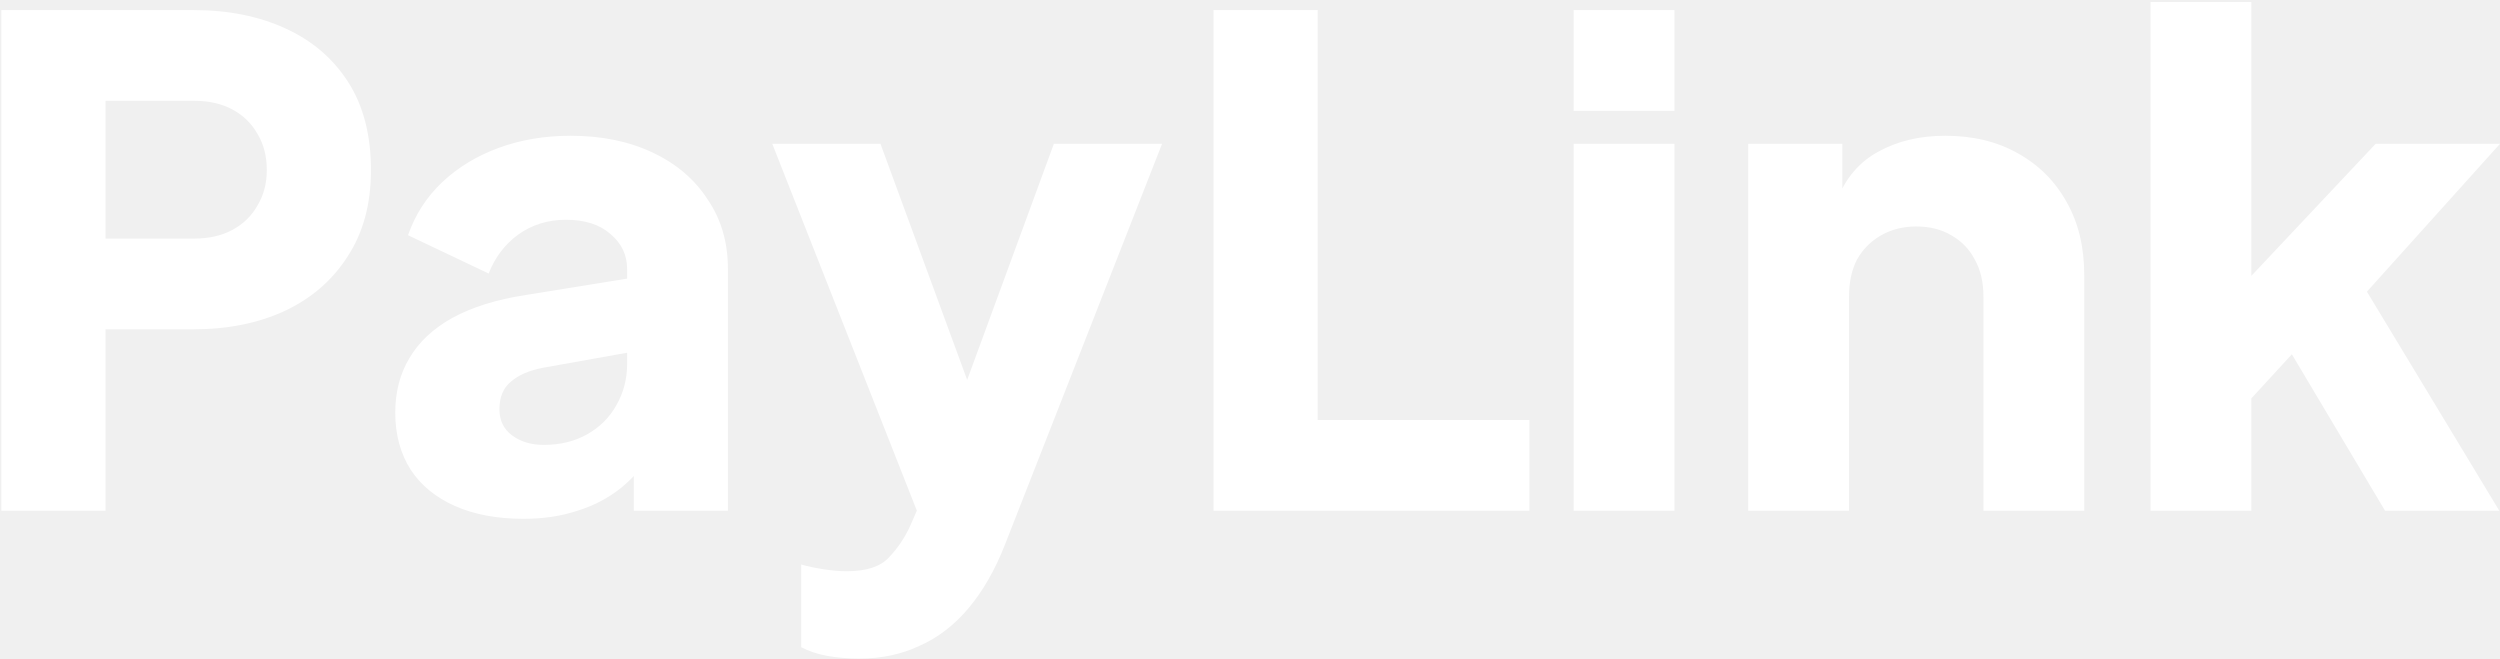
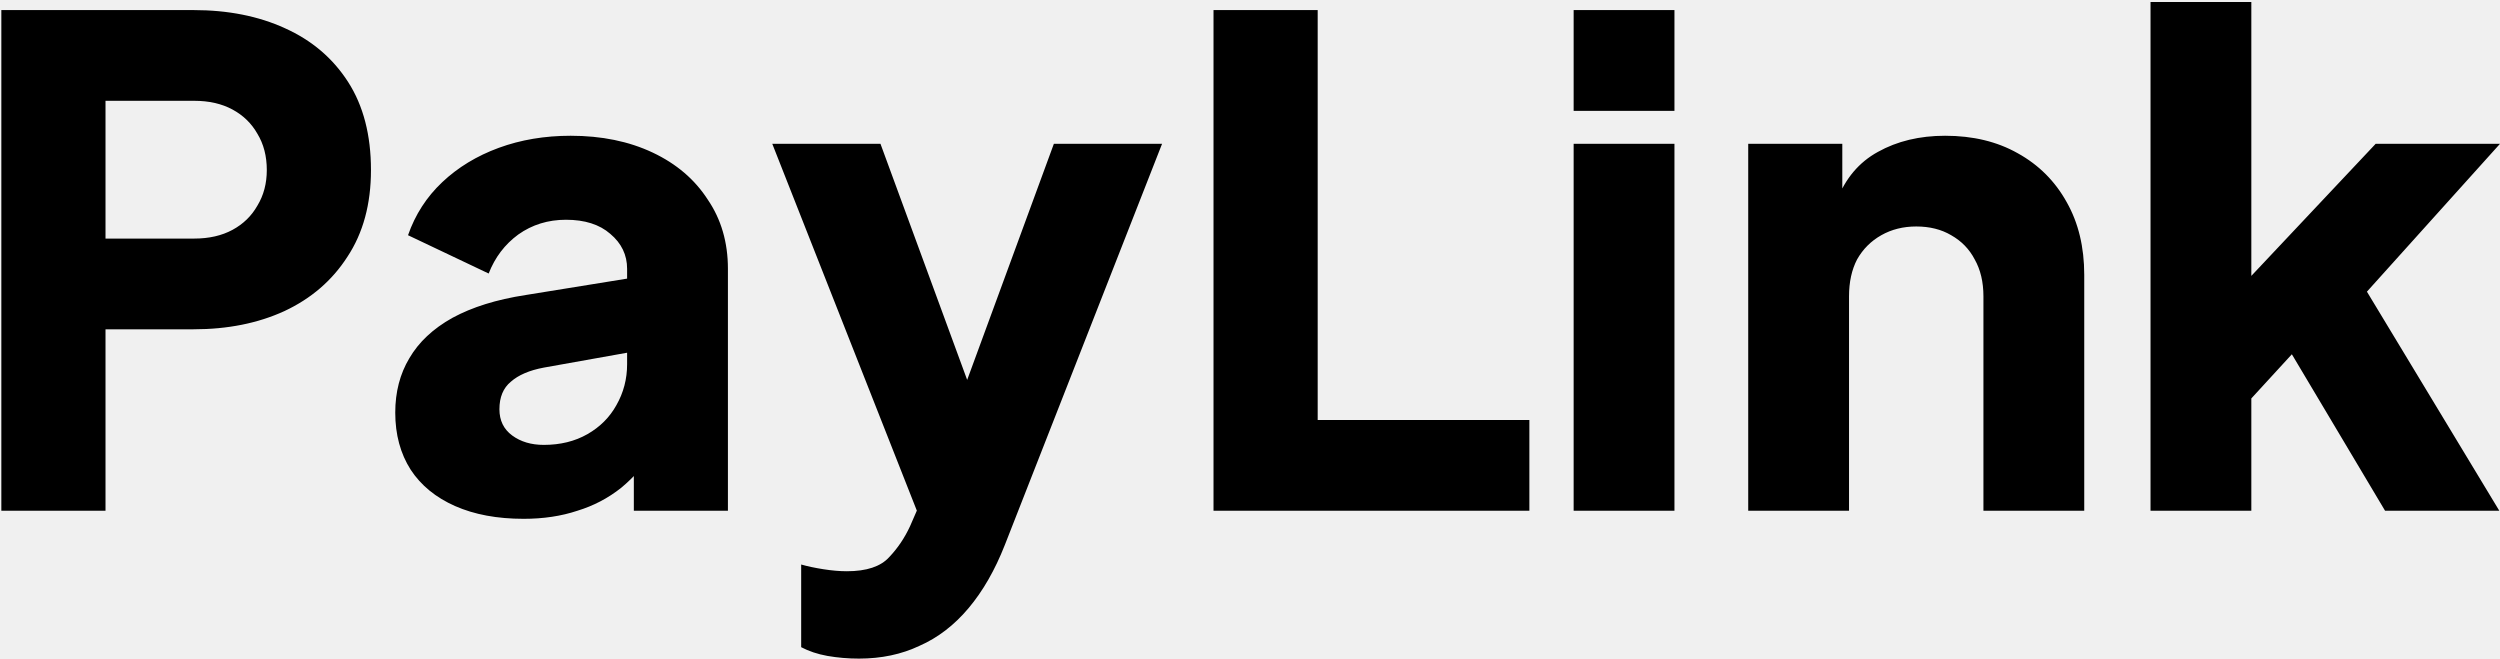
<svg xmlns="http://www.w3.org/2000/svg" width="930" height="245" viewBox="0 0 930 245" fill="none">
-   <path d="M0.5 190V3.75H72C84.833 3.75 96.167 6 106 10.5C116 15 123.833 21.667 129.5 30.5C135.167 39.333 138 50.25 138 63.25C138 75.917 135.083 86.667 129.25 95.5C123.583 104.333 115.75 111.083 105.75 115.75C95.917 120.25 84.667 122.5 72 122.5H39.25V190H0.5ZM39.25 88.75H72.25C77.75 88.75 82.5 87.667 86.5 85.5C90.5 83.333 93.583 80.333 95.75 76.5C98.083 72.667 99.25 68.25 99.25 63.25C99.25 58.083 98.083 53.583 95.75 49.75C93.583 45.917 90.5 42.917 86.5 40.75C82.5 38.583 77.75 37.5 72.25 37.5H39.25V88.75ZM194.785 193C184.952 193 176.452 191.417 169.285 188.25C162.118 185.083 156.618 180.583 152.785 174.75C148.952 168.75 147.035 161.667 147.035 153.5C147.035 145.833 148.785 139.083 152.285 133.25C155.785 127.25 161.118 122.25 168.285 118.25C175.618 114.25 184.702 111.417 195.535 109.75L237.285 103V130.5L202.285 136.75C196.952 137.75 192.868 139.5 190.035 142C187.202 144.333 185.785 147.75 185.785 152.25C185.785 156.417 187.368 159.667 190.535 162C193.702 164.333 197.618 165.5 202.285 165.5C208.452 165.5 213.868 164.167 218.535 161.5C223.202 158.833 226.785 155.25 229.285 150.75C231.952 146.083 233.285 141 233.285 135.5V100C233.285 94.833 231.202 90.5 227.035 87C223.035 83.5 217.535 81.75 210.535 81.75C203.868 81.75 197.952 83.583 192.785 87.25C187.785 90.917 184.118 95.75 181.785 101.75L151.785 87.5C154.452 79.833 158.702 73.25 164.535 67.75C170.368 62.25 177.368 58 185.535 55C193.702 52 202.618 50.5 212.285 50.5C223.785 50.5 233.952 52.583 242.785 56.75C251.618 60.917 258.452 66.75 263.285 74.25C268.285 81.583 270.785 90.167 270.785 100V190H235.785V168L244.285 166.5C240.285 172.5 235.868 177.5 231.035 181.5C226.202 185.333 220.785 188.167 214.785 190C208.785 192 202.118 193 194.785 193ZM319.537 245C315.537 245 311.62 244.667 307.787 244C304.12 243.333 300.87 242.25 298.037 240.75V210C300.37 210.667 303.12 211.25 306.287 211.75C309.454 212.25 312.37 212.5 315.037 212.5C322.37 212.5 327.62 210.75 330.787 207.25C333.954 203.917 336.537 200.083 338.537 195.75L347.787 174.5L347.287 205.75L287.287 53.5H327.537L367.287 161.75H352.287L392.037 53.5H432.287L373.787 202.75C370.12 212.083 365.62 219.917 360.287 226.25C354.954 232.583 348.87 237.25 342.037 240.25C335.37 243.417 327.87 245 319.537 245ZM451.428 190V3.75H490.178V156.25H568.928V190H451.428ZM585.396 190V53.5H622.896V190H585.396ZM585.396 41.25V3.75H622.896V41.25H585.396ZM650.338 190V53.5H685.338V80.5L683.338 74.5C686.505 66.333 691.588 60.333 698.588 56.5C705.755 52.5 714.088 50.5 723.588 50.5C733.921 50.5 742.921 52.667 750.588 57C758.421 61.333 764.505 67.417 768.838 75.25C773.171 82.917 775.338 91.917 775.338 102.25V190H737.838V110.25C737.838 104.917 736.755 100.333 734.588 96.5C732.588 92.667 729.671 89.667 725.838 87.5C722.171 85.333 717.838 84.25 712.838 84.25C708.005 84.25 703.671 85.333 699.838 87.5C696.005 89.667 693.005 92.667 690.838 96.5C688.838 100.333 687.838 104.917 687.838 110.25V190H650.338ZM799.996 190V0.75H837.496V122L823.496 117.5L883.746 53.5H929.996L880.496 108.5L929.746 190H887.246L845.996 120.75L867.746 115.25L825.996 160.75L837.496 139V190H799.996Z" fill="white" />
+   <path d="M0.5 190V3.75H72C84.833 3.75 96.167 6 106 10.5C116 15 123.833 21.667 129.5 30.5C135.167 39.333 138 50.25 138 63.25C138 75.917 135.083 86.667 129.25 95.5C123.583 104.333 115.75 111.083 105.75 115.75C95.917 120.25 84.667 122.5 72 122.5H39.25V190H0.5ZM39.25 88.75H72.25C77.75 88.75 82.5 87.667 86.5 85.5C90.5 83.333 93.583 80.333 95.75 76.5C98.083 72.667 99.25 68.25 99.25 63.25C99.25 58.083 98.083 53.583 95.75 49.75C93.583 45.917 90.5 42.917 86.5 40.75C82.5 38.583 77.75 37.5 72.25 37.5H39.25V88.75ZM194.785 193C184.952 193 176.452 191.417 169.285 188.25C162.118 185.083 156.618 180.583 152.785 174.75C148.952 168.75 147.035 161.667 147.035 153.5C147.035 145.833 148.785 139.083 152.285 133.25C155.785 127.25 161.118 122.25 168.285 118.25C175.618 114.25 184.702 111.417 195.535 109.75L237.285 103V130.5L202.285 136.75C196.952 137.75 192.868 139.5 190.035 142C187.202 144.333 185.785 147.75 185.785 152.25C185.785 156.417 187.368 159.667 190.535 162C193.702 164.333 197.618 165.5 202.285 165.5C208.452 165.5 213.868 164.167 218.535 161.5C223.202 158.833 226.785 155.25 229.285 150.75C231.952 146.083 233.285 141 233.285 135.5V100C233.285 94.833 231.202 90.5 227.035 87C223.035 83.5 217.535 81.75 210.535 81.75C203.868 81.75 197.952 83.583 192.785 87.25C187.785 90.917 184.118 95.75 181.785 101.75L151.785 87.5C154.452 79.833 158.702 73.25 164.535 67.75C170.368 62.25 177.368 58 185.535 55C193.702 52 202.618 50.5 212.285 50.5C223.785 50.5 233.952 52.583 242.785 56.75C251.618 60.917 258.452 66.75 263.285 74.25C268.285 81.583 270.785 90.167 270.785 100V190H235.785V168L244.285 166.5C240.285 172.5 235.868 177.5 231.035 181.5C226.202 185.333 220.785 188.167 214.785 190C208.785 192 202.118 193 194.785 193ZM319.537 245C315.537 245 311.62 244.667 307.787 244C304.12 243.333 300.87 242.25 298.037 240.75V210C300.37 210.667 303.12 211.25 306.287 211.75C309.454 212.25 312.37 212.5 315.037 212.5C322.37 212.5 327.62 210.75 330.787 207.25C333.954 203.917 336.537 200.083 338.537 195.75L347.787 174.5L347.287 205.75L287.287 53.5H327.537L367.287 161.75H352.287L392.037 53.5H432.287L373.787 202.75C370.12 212.083 365.62 219.917 360.287 226.25C354.954 232.583 348.87 237.25 342.037 240.25C335.37 243.417 327.87 245 319.537 245ZM451.428 190V3.75H490.178V156.25H568.928V190H451.428ZM585.396 190V53.5H622.896V190H585.396ZM585.396 41.25V3.75H622.896V41.25H585.396ZM650.338 190V53.5H685.338V80.5L683.338 74.5C686.505 66.333 691.588 60.333 698.588 56.5C705.755 52.5 714.088 50.5 723.588 50.5C733.921 50.5 742.921 52.667 750.588 57C758.421 61.333 764.505 67.417 768.838 75.25C773.171 82.917 775.338 91.917 775.338 102.25V190H737.838V110.25C737.838 104.917 736.755 100.333 734.588 96.5C732.588 92.667 729.671 89.667 725.838 87.5C722.171 85.333 717.838 84.25 712.838 84.25C708.005 84.25 703.671 85.333 699.838 87.5C696.005 89.667 693.005 92.667 690.838 96.5C688.838 100.333 687.838 104.917 687.838 110.25V190H650.338ZM799.996 190V0.75H837.496V122L823.496 117.5L883.746 53.5H929.996L880.496 108.5L929.746 190H887.246L845.996 120.75L867.746 115.25L825.996 160.75L837.496 139V190H799.996Z" fill="black" />
</svg>
